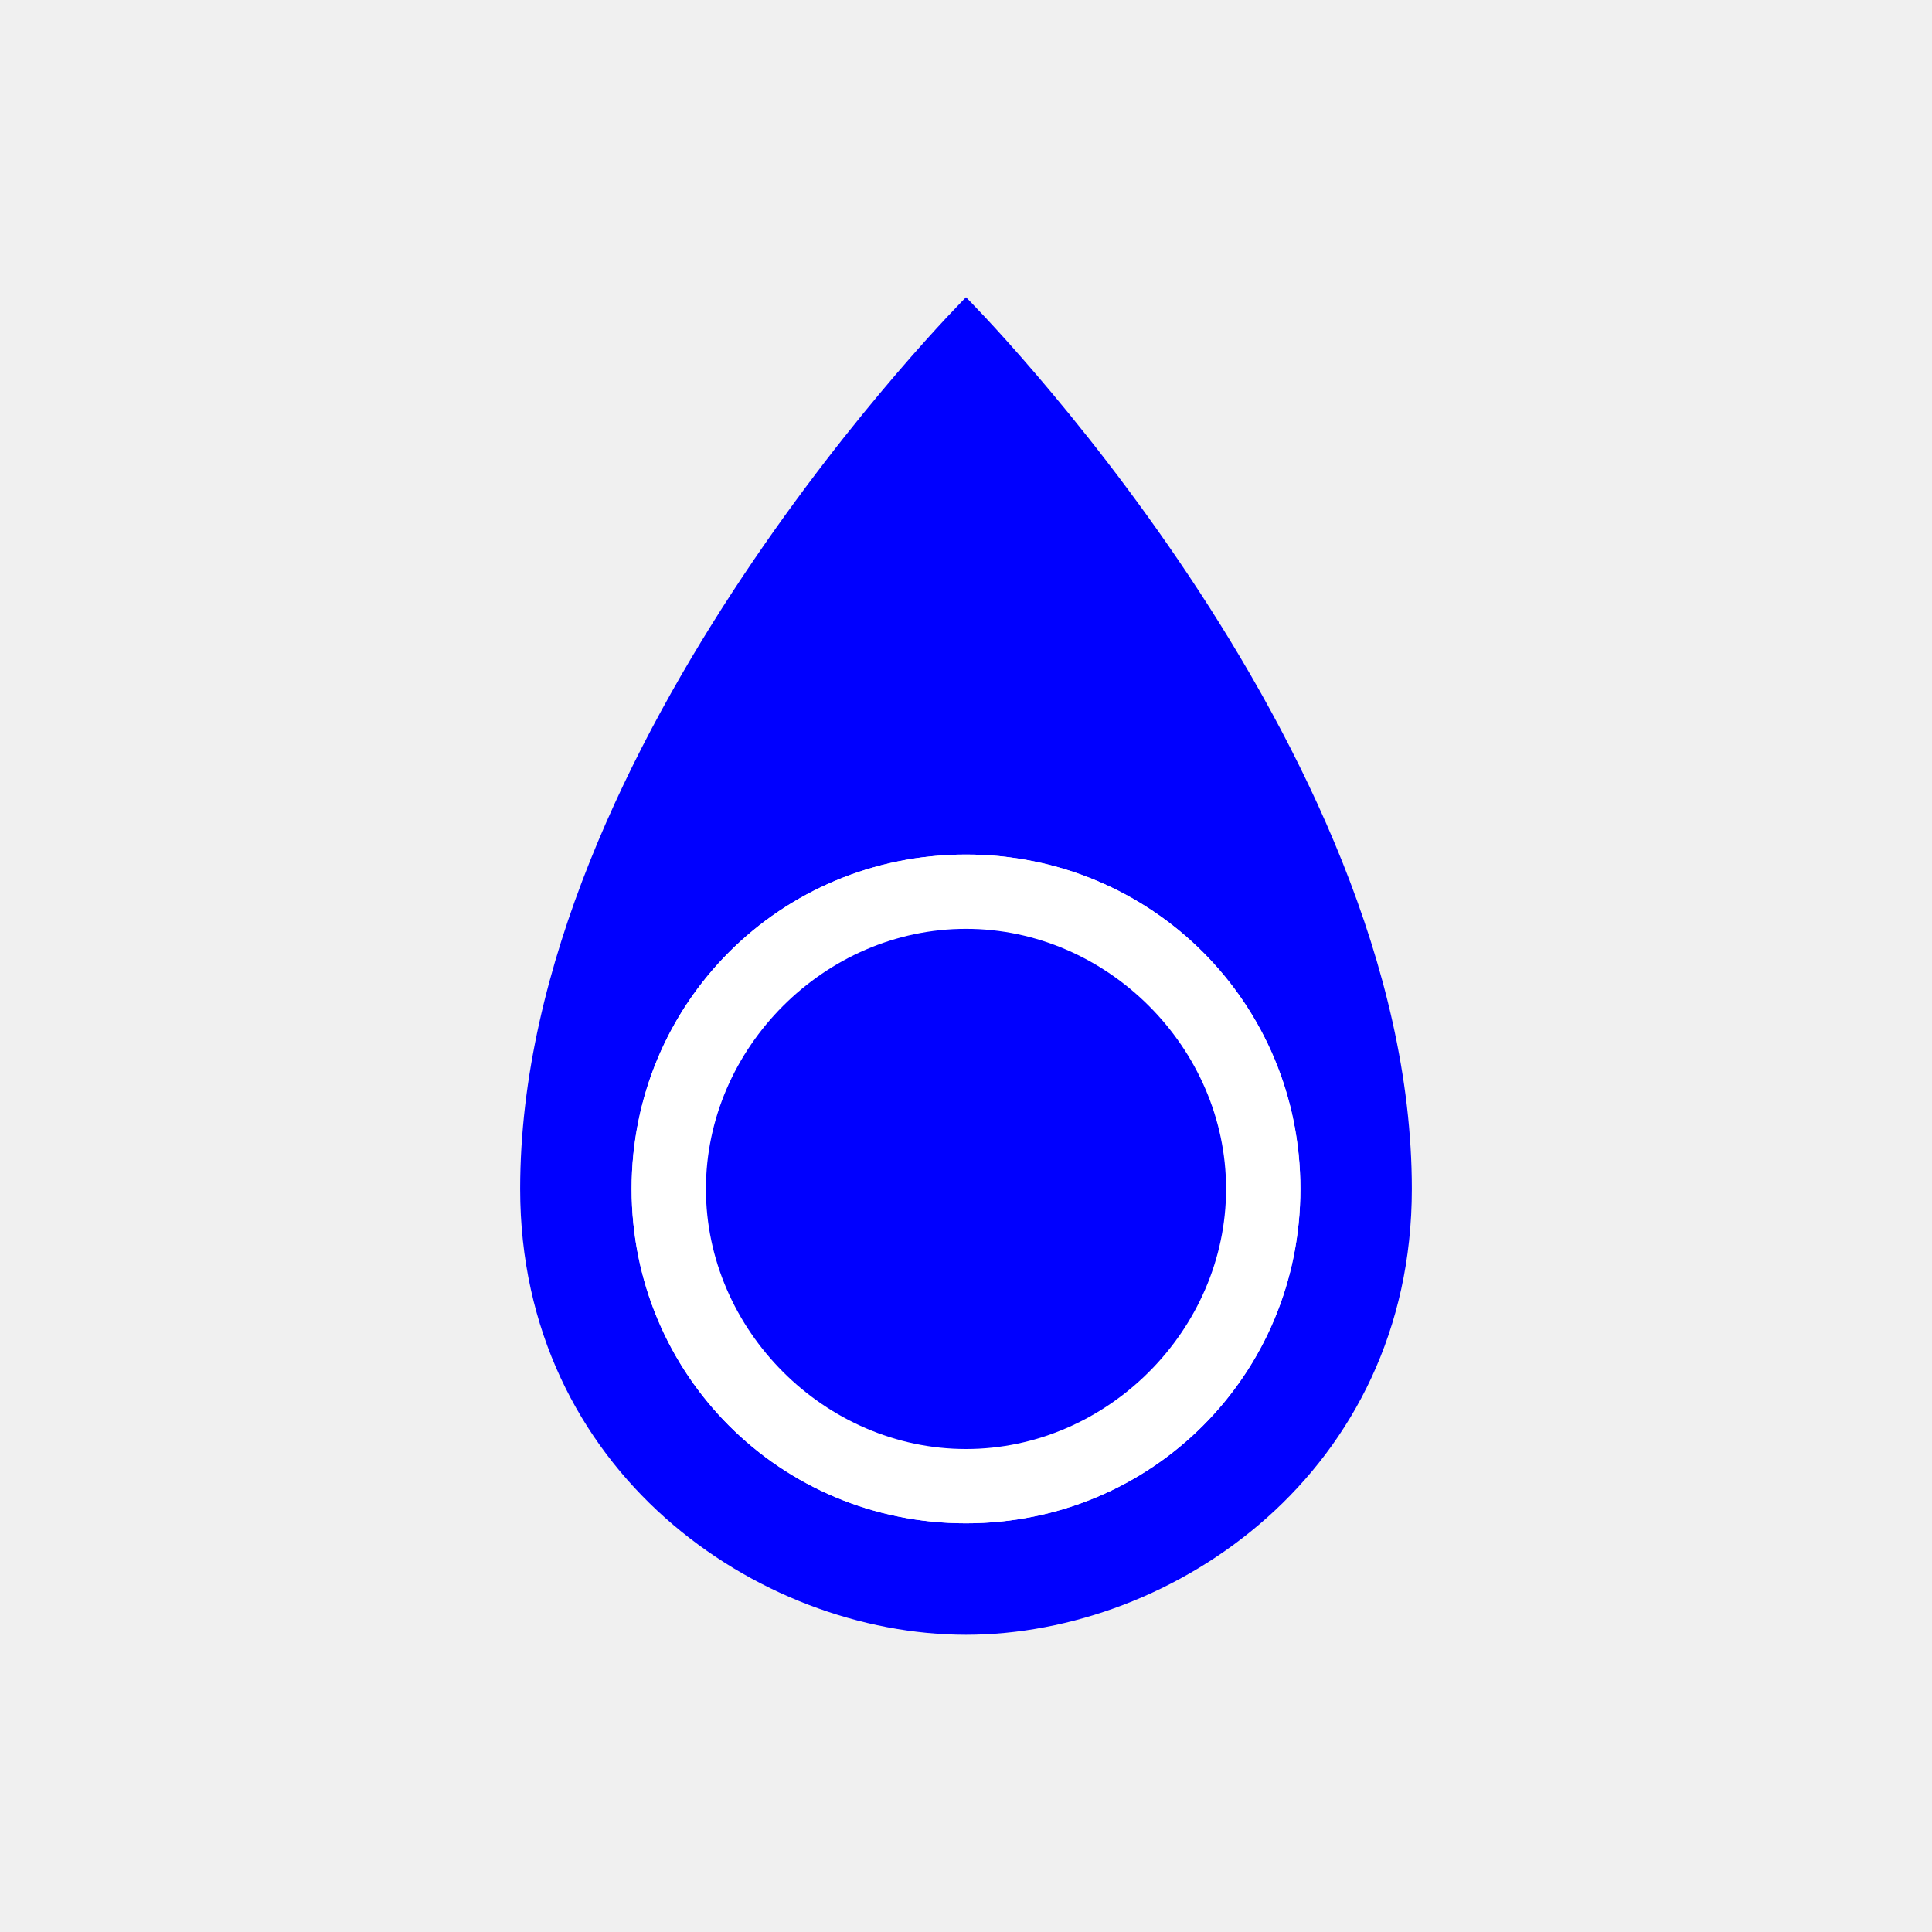
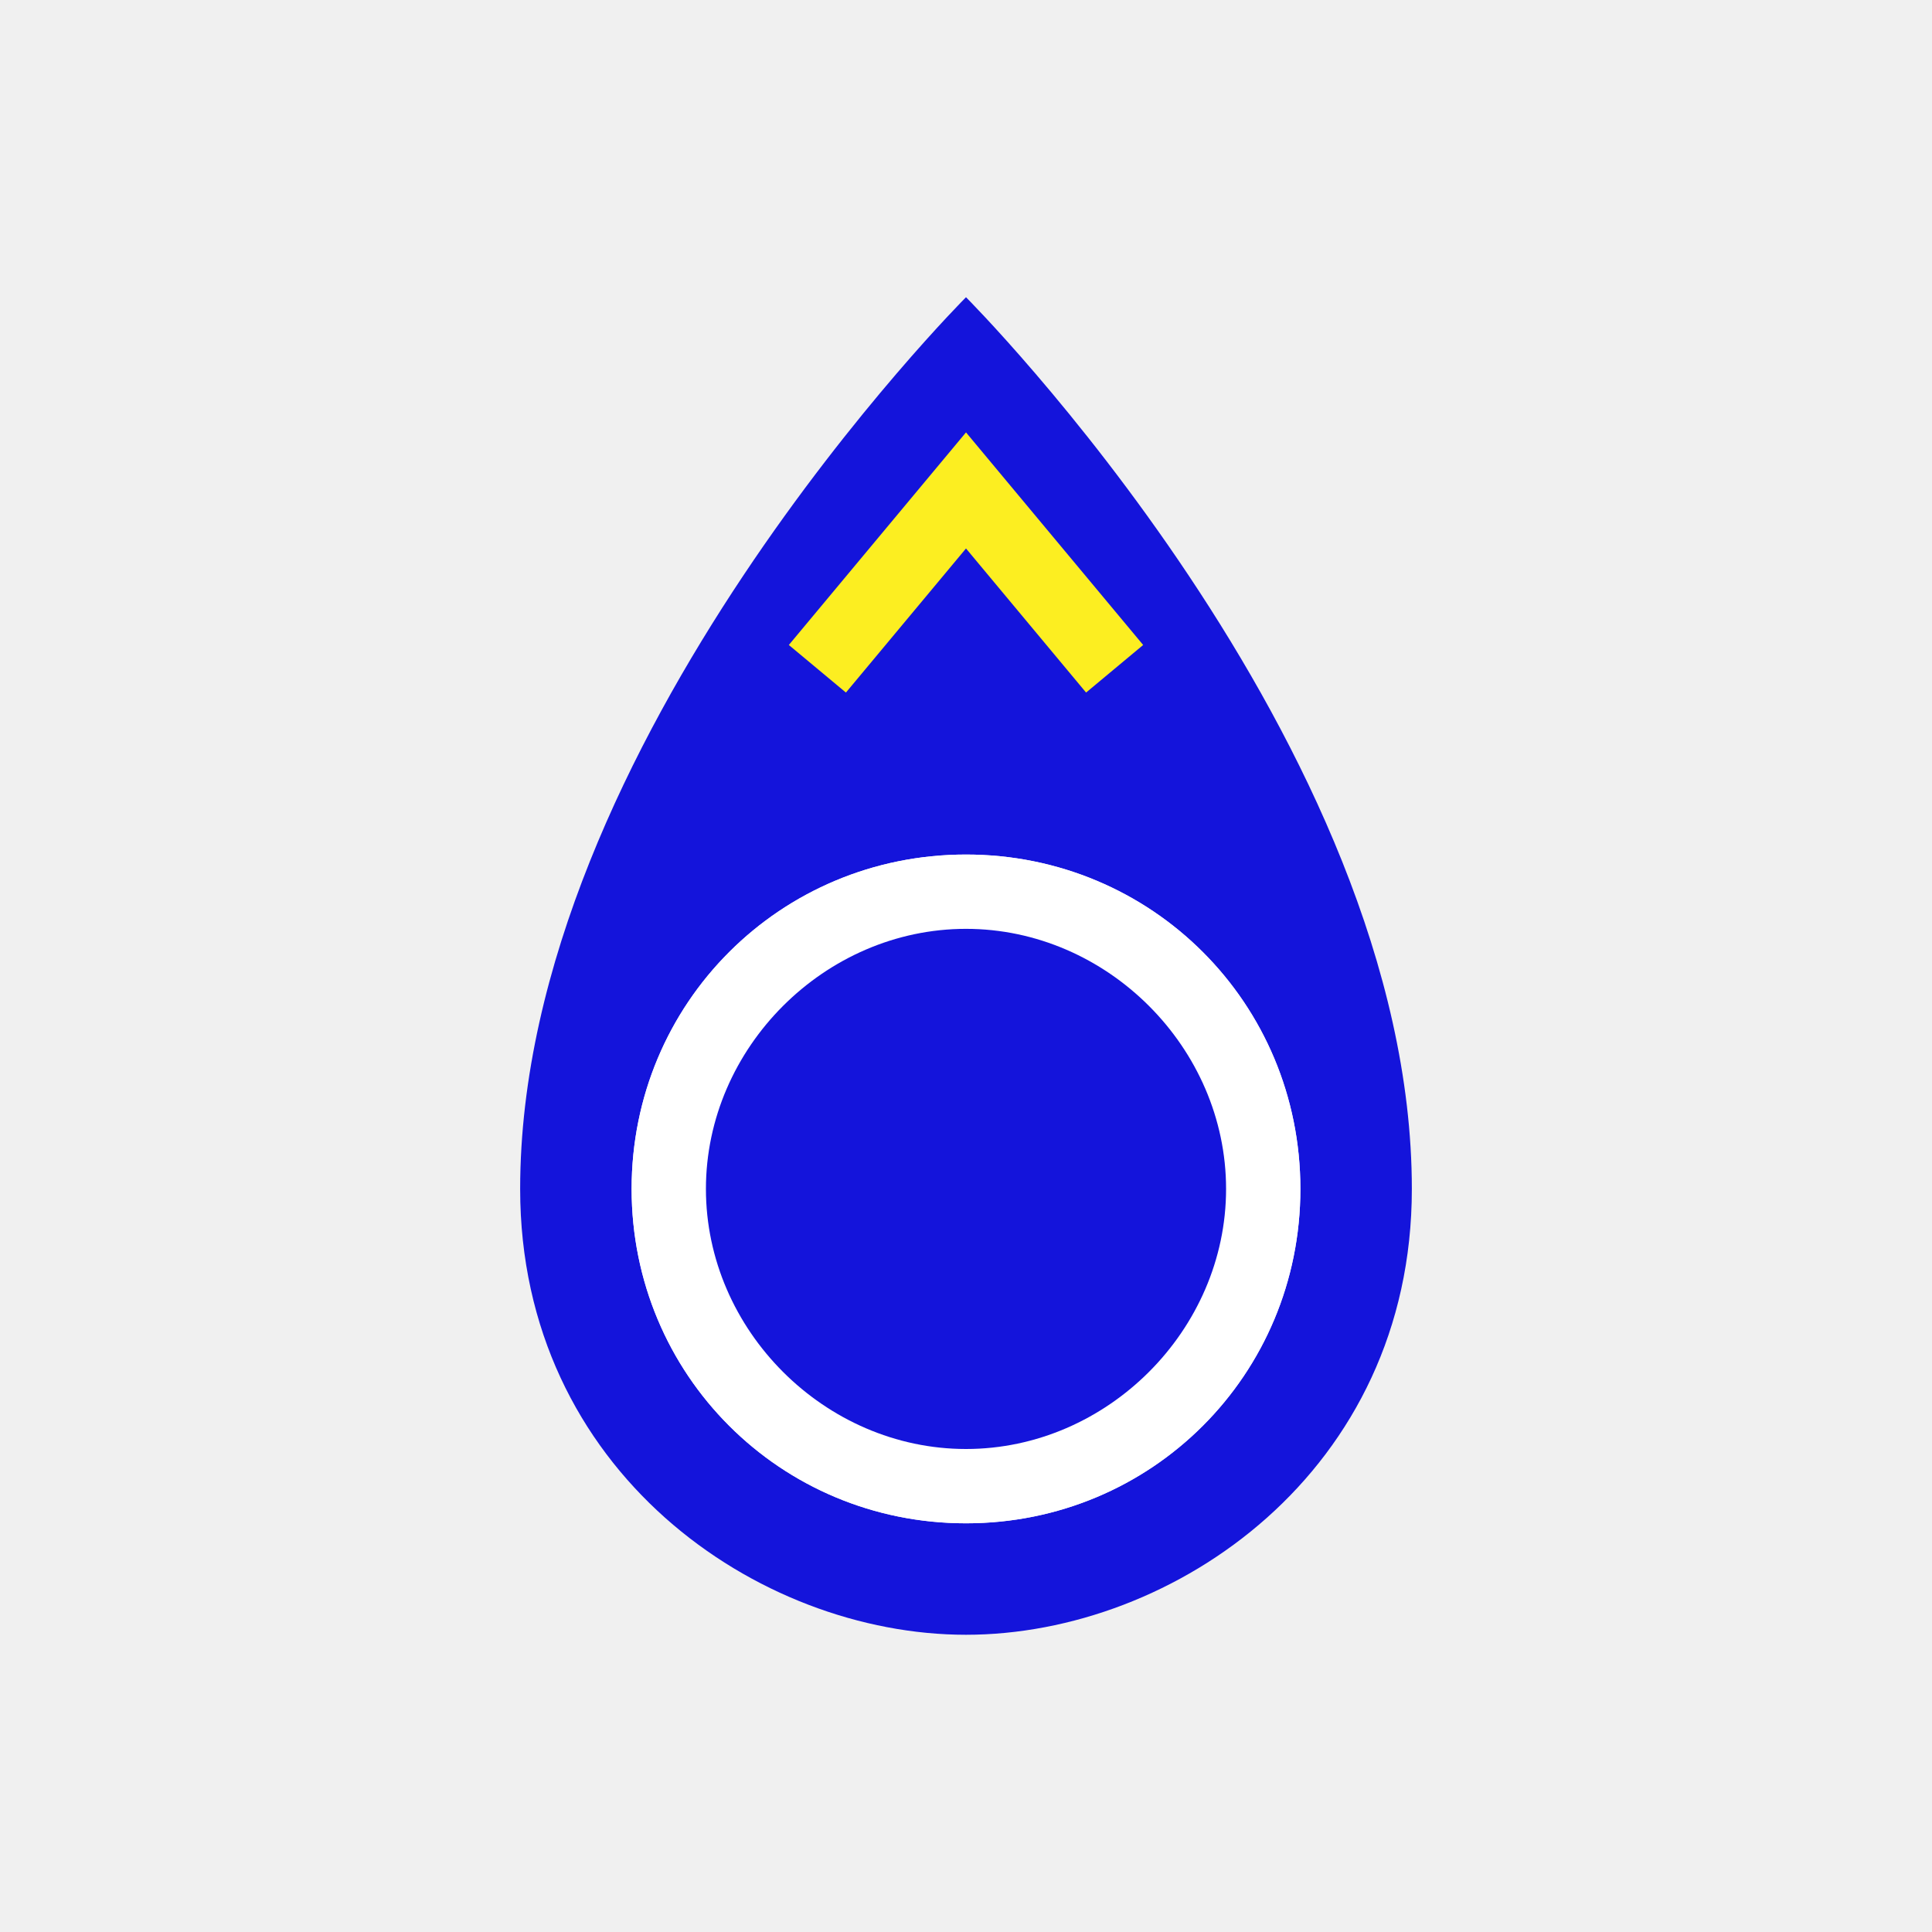
<svg xmlns="http://www.w3.org/2000/svg" version="1.1" x="0px" y="0px" viewBox="0 0 26 26" enable-background="new 0 0 26 26" xml:space="preserve">
-   <g id="Layer_1">
+   <g id="GREY">
</g>
-   <g id="Layer_2">
-     <path fill="#0000FF" d="M19,16c0-6-6-12-6-12s-6,6-6,12c0,3.8,3.2,6,6,6C15.8,22,19,19.8,19,16z M13,20.5c-2.5,0-4.5-2-4.5-4.5   s2-4.5,4.5-4.5c2.5,0,4.5,2,4.5,4.5S15.5,20.5,13,20.5z" />
+   <g id="BLUE">
+     <path fill="#1414DB" d="M19,16c0-6-6-12-6-12s-6,6-6,12c0,3.8,3.2,6,6,6C15.8,22,19,19.8,19,16z M13,20.5c-2.5,0-4.5-2-4.5-4.5   s2-4.5,4.5-4.5c2.5,0,4.5,2,4.5,4.5S15.5,20.5,13,20.5z" />
    <path fill="#FFFFFF" d="M13,20.5c-2.5,0-4.5-2-4.5-4.5s2-4.5,4.5-4.5c2.5,0,4.5,2,4.5,4.5S15.5,20.5,13,20.5z" />
-     <path fill="#0000FF" d="M16.5,16c0-1.9-1.6-3.5-3.5-3.5c-1.9,0-3.5,1.6-3.5,3.5s1.6,3.5,3.5,3.5C14.9,19.5,16.5,17.9,16.5,16z" />
+     <path fill="#1414DB" d="M16.5,16c0-1.9-1.6-3.5-3.5-3.5c-1.9,0-3.5,1.6-3.5,3.5s1.6,3.5,3.5,3.5C14.9,19.5,16.5,17.9,16.5,16z" />
+   </g>
+   <g id="GREEN">
+ </g>
+   <g id="RED">
+     <polyline fill="none" stroke="#FCEE21" stroke-miterlimit="10" points="11,9 13,6.6 15,9  " />
  </g>
</svg>
